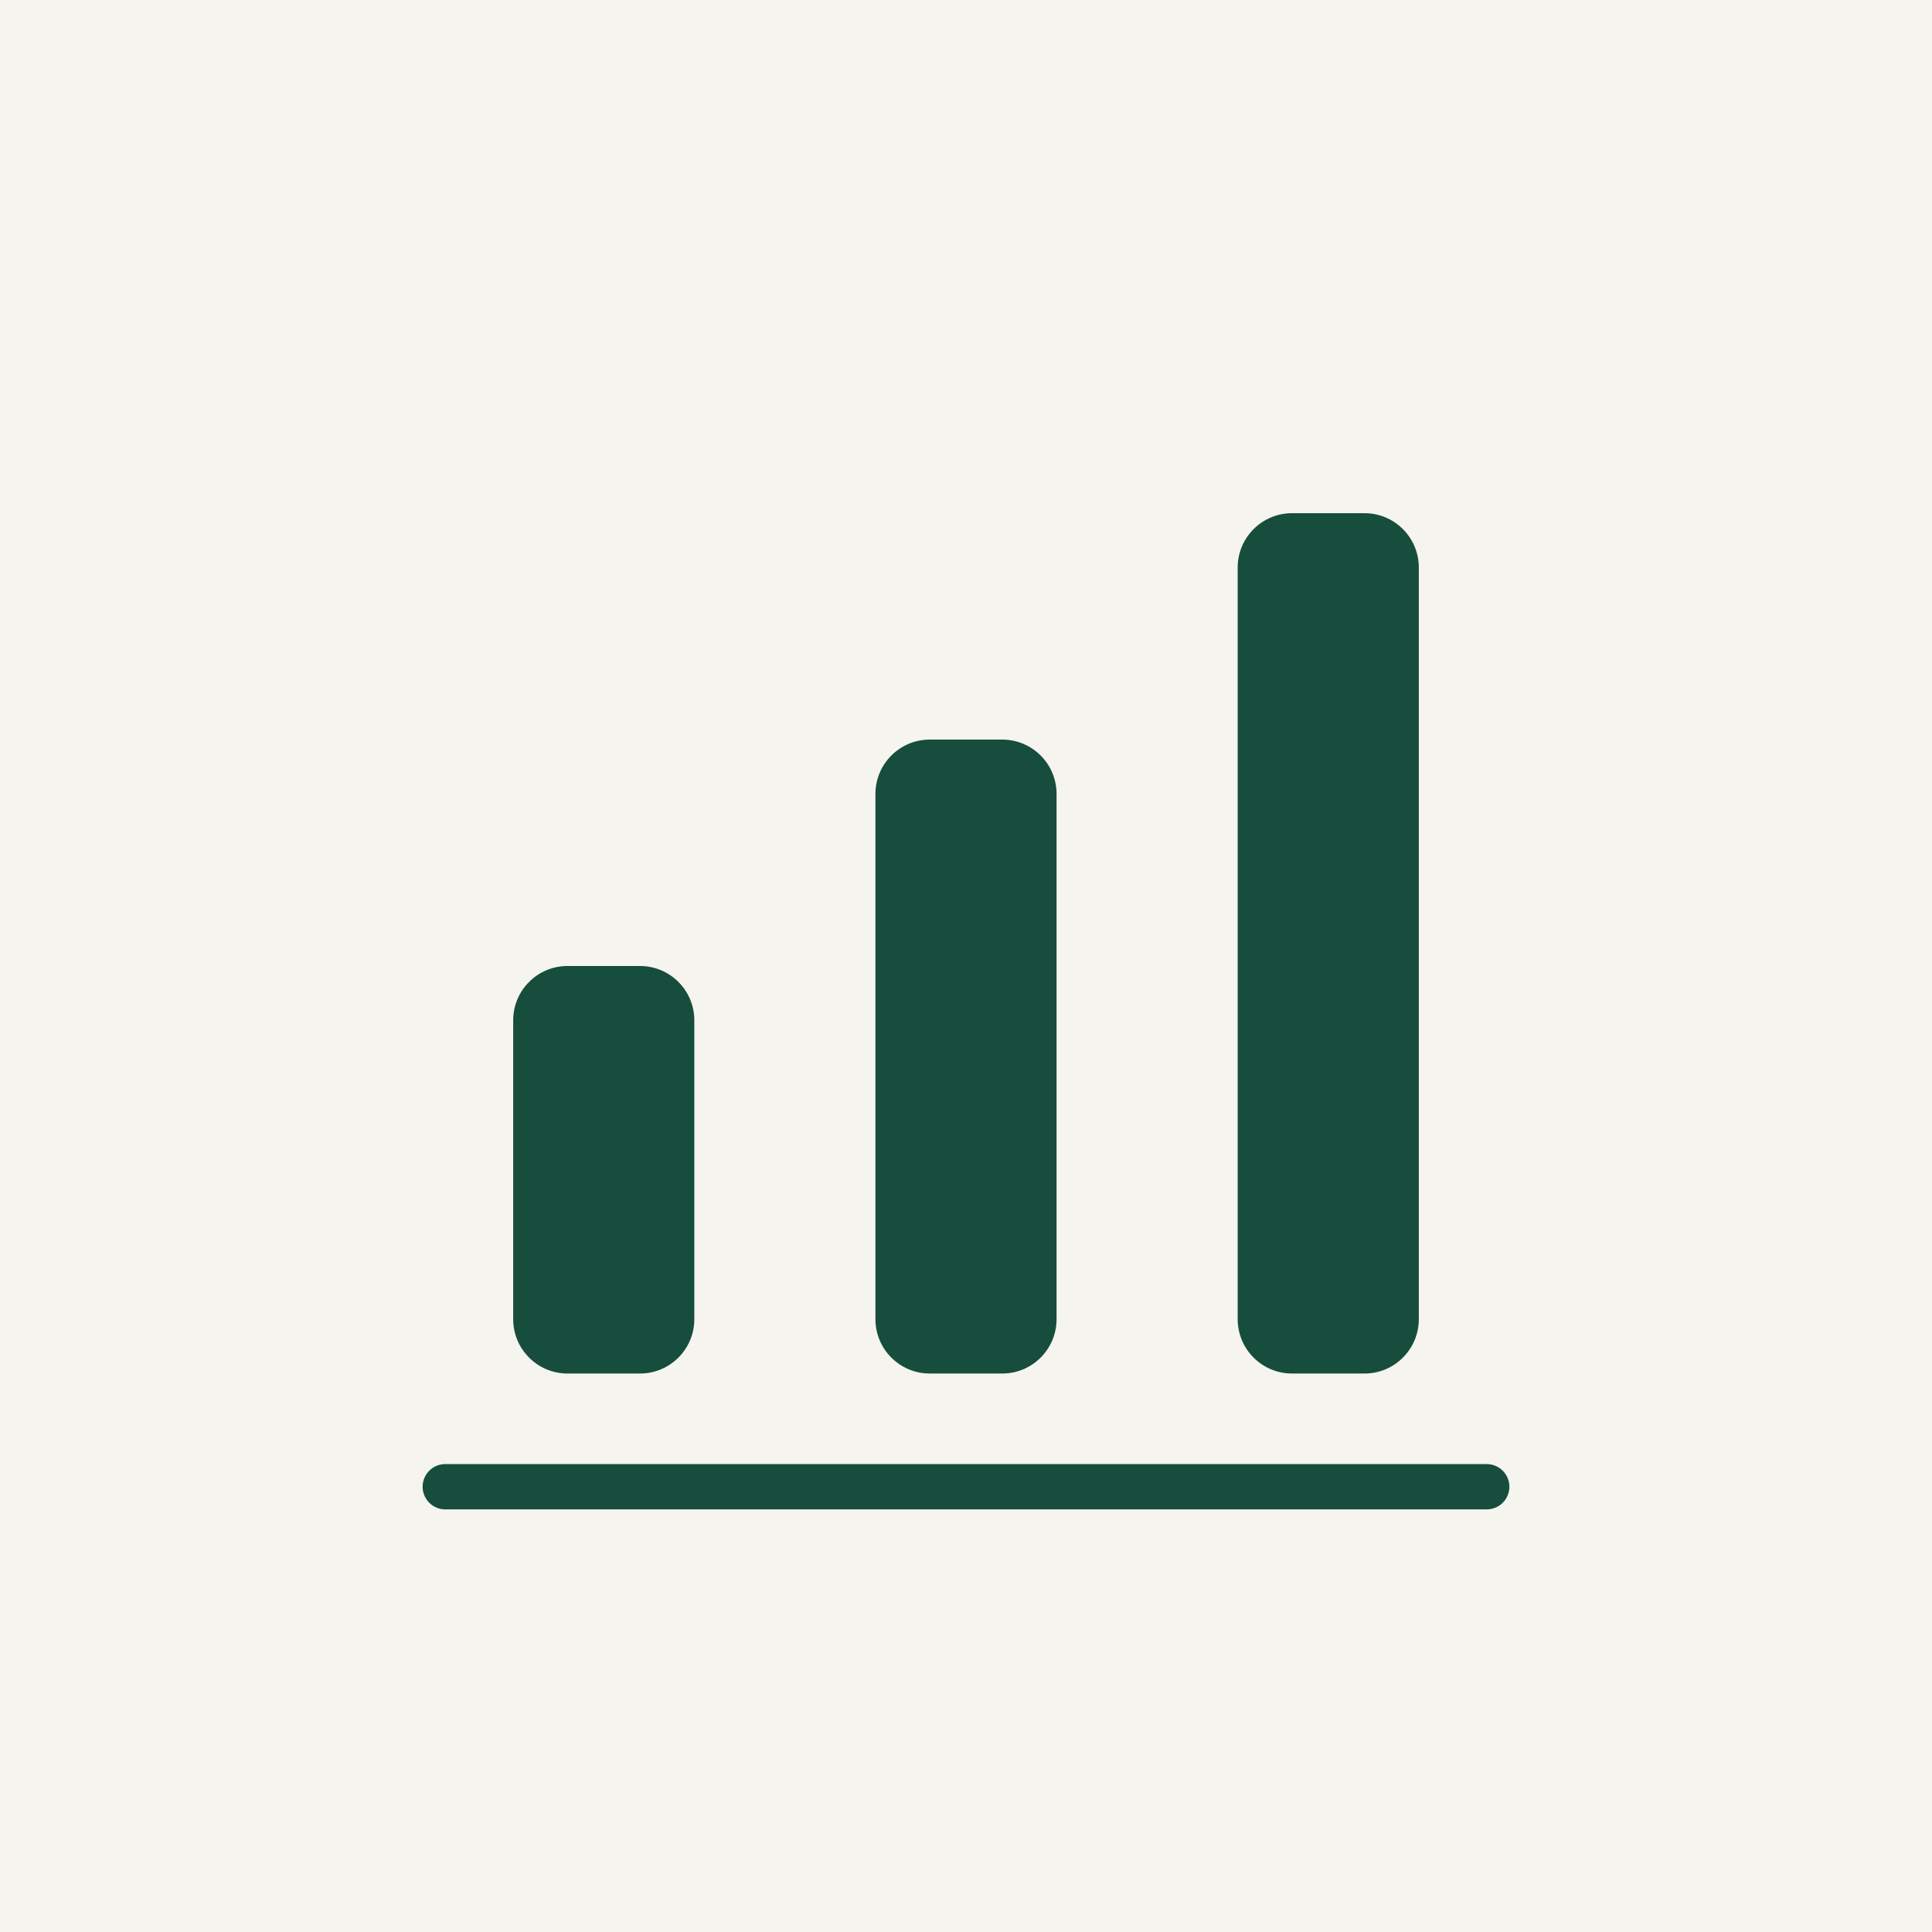
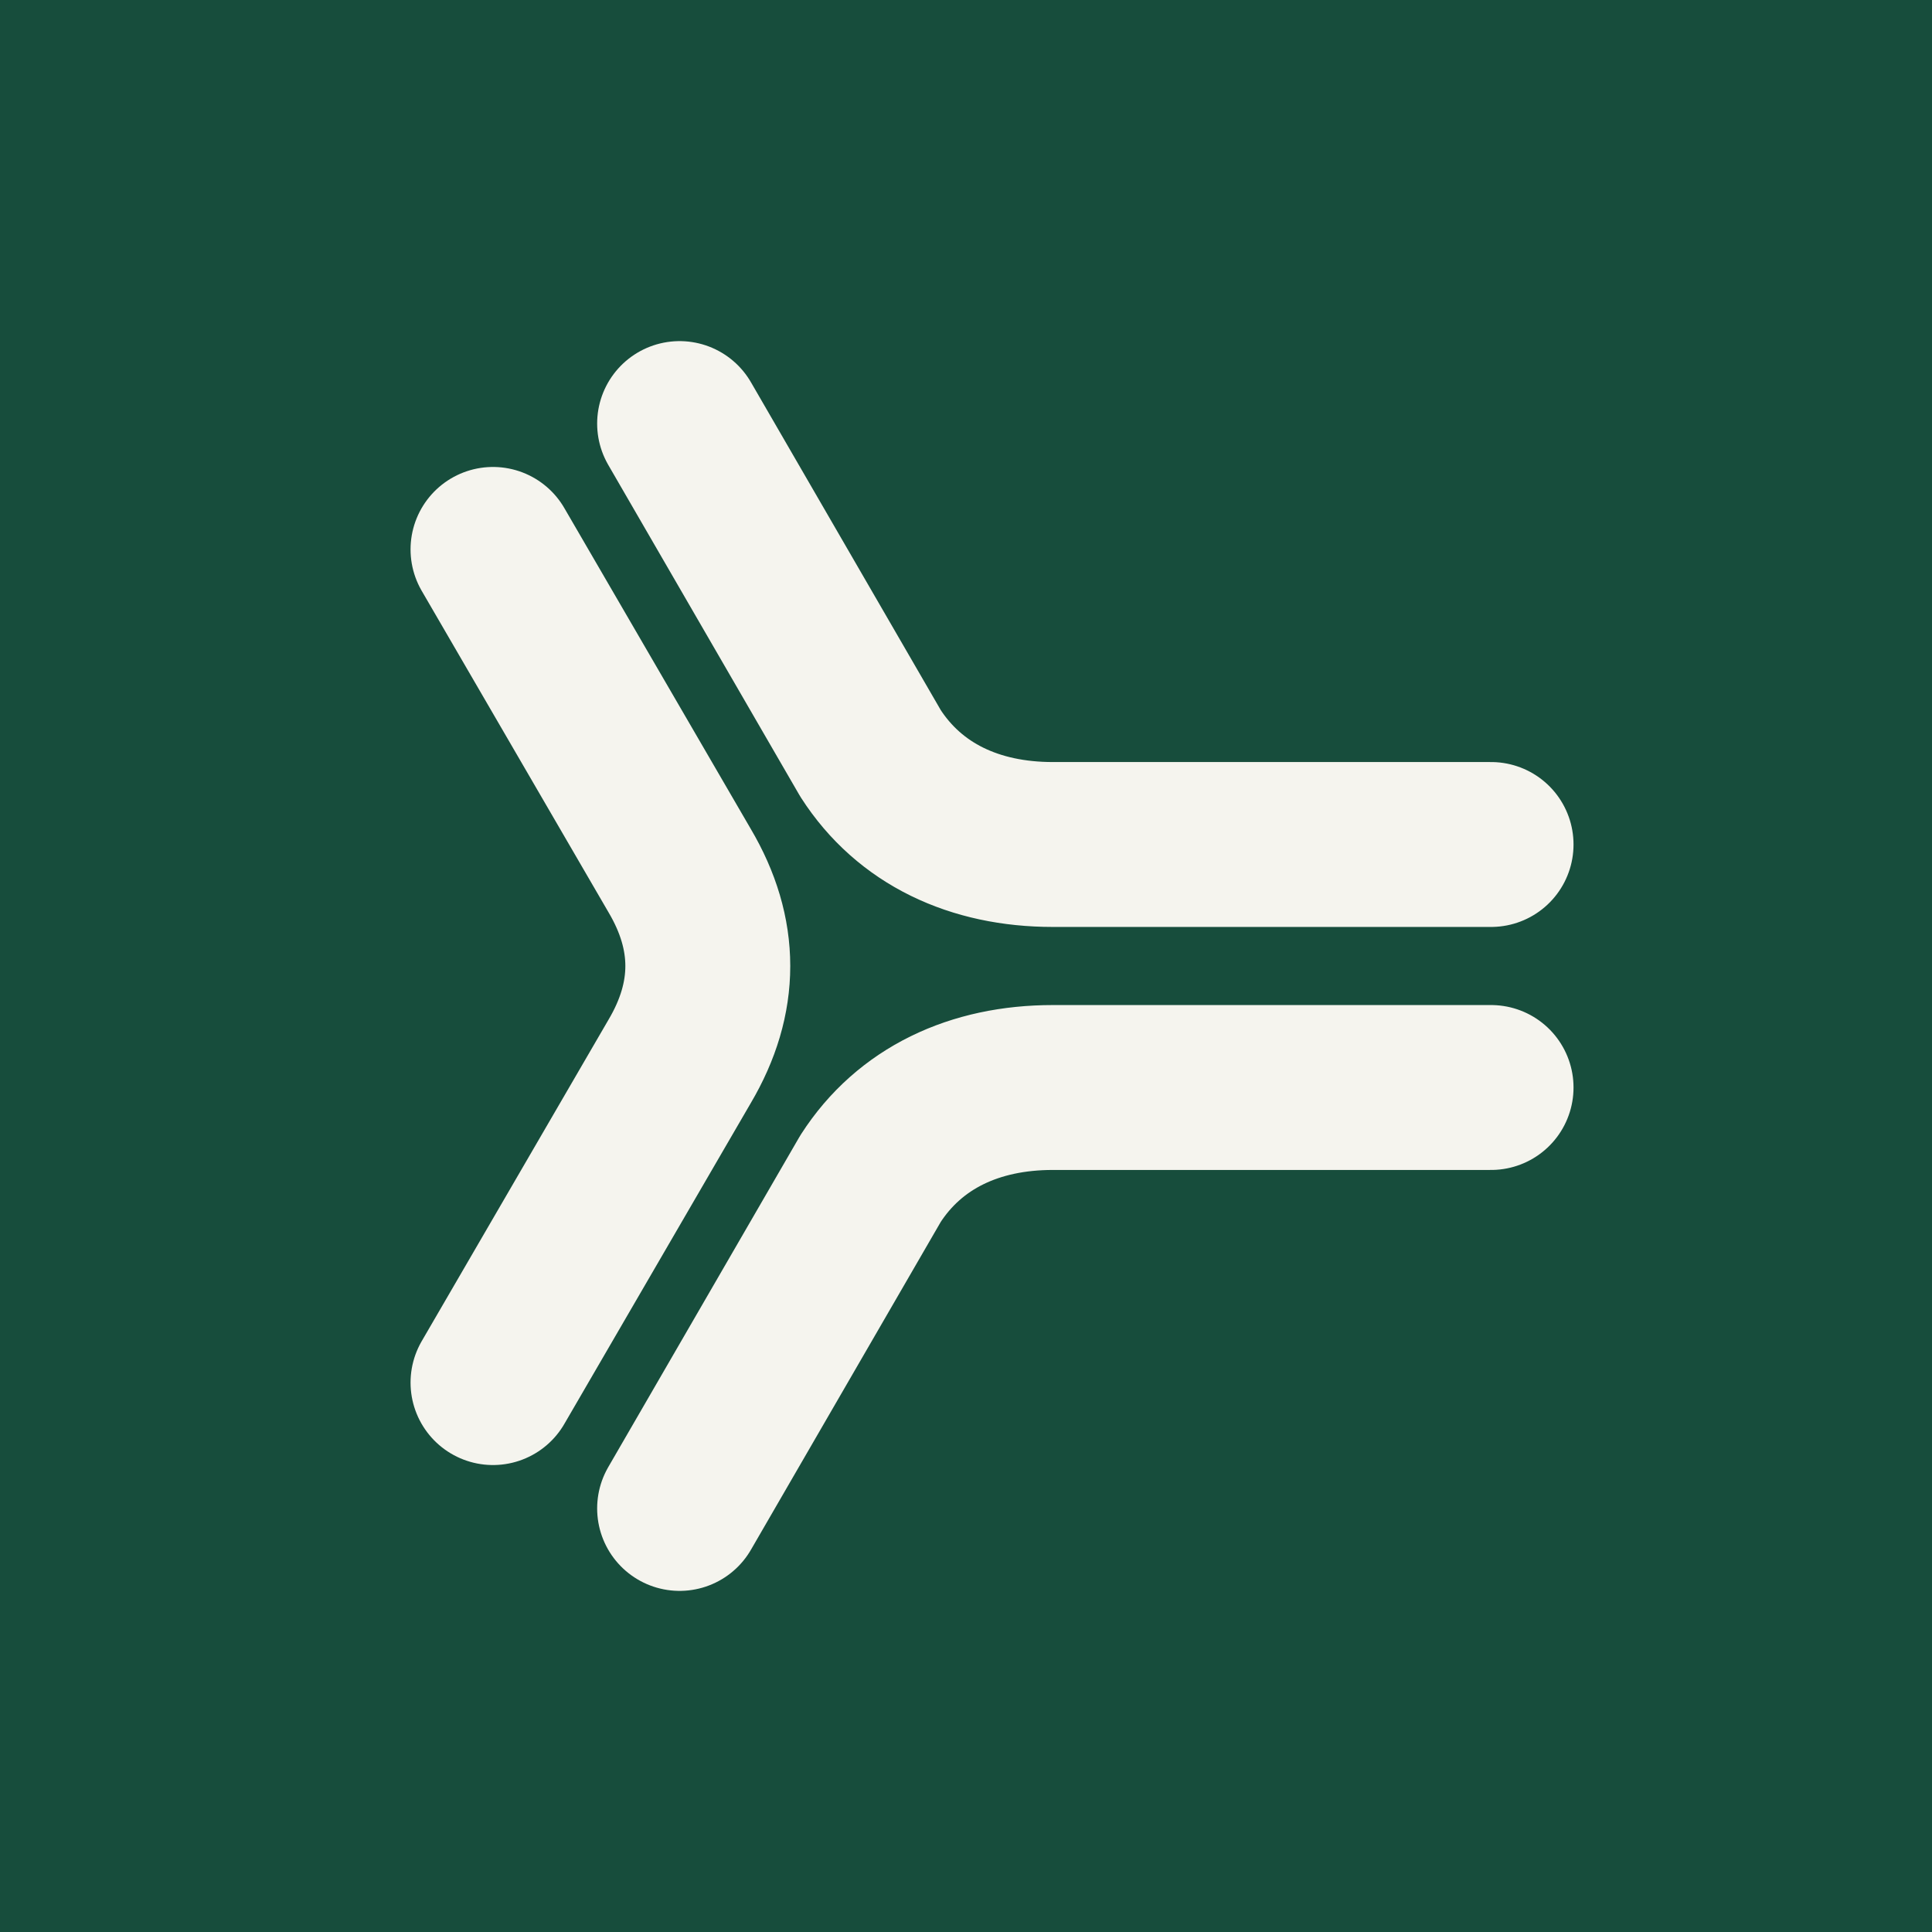
<svg xmlns="http://www.w3.org/2000/svg" viewBox="0 0 512 512">
-   <rect width="512" height="512" rx="0" fill="#F5F4EE" />
-   <g transform="translate(64 64) scale(12)">
-     <g fill="#174D3C">
-       <rect x="6" y="16" width="4" height="9" rx="1.2" />
-       <rect x="14" y="11" width="4" height="14" rx="1.2" />
-       <rect x="22" y="6" width="4" height="19" rx="1.2" />
-     </g>
-     <path d="M4.5 27.5h23" stroke="#174D3C" stroke-linecap="round" />
+   <rect width="512" height="512" fill="#174D3C" />
+   <g transform="translate(72 72) scale(11.5)">
+     <path d="M9.4 3.5 13.8 11.1C14.7 12.5 16.2 13.2 18 13.2H28.1M9.4 28.5 13.8 20.9C14.7 19.5 16.2 18.8 18 18.8H28.1M5.1 6.4 9.4 13.8Q10.7 16 9.4 18.2L5.1 25.6" fill="none" stroke="#F5F4EE" stroke-width="3.8" stroke-linecap="round" stroke-linejoin="round" />
  </g>
</svg>
